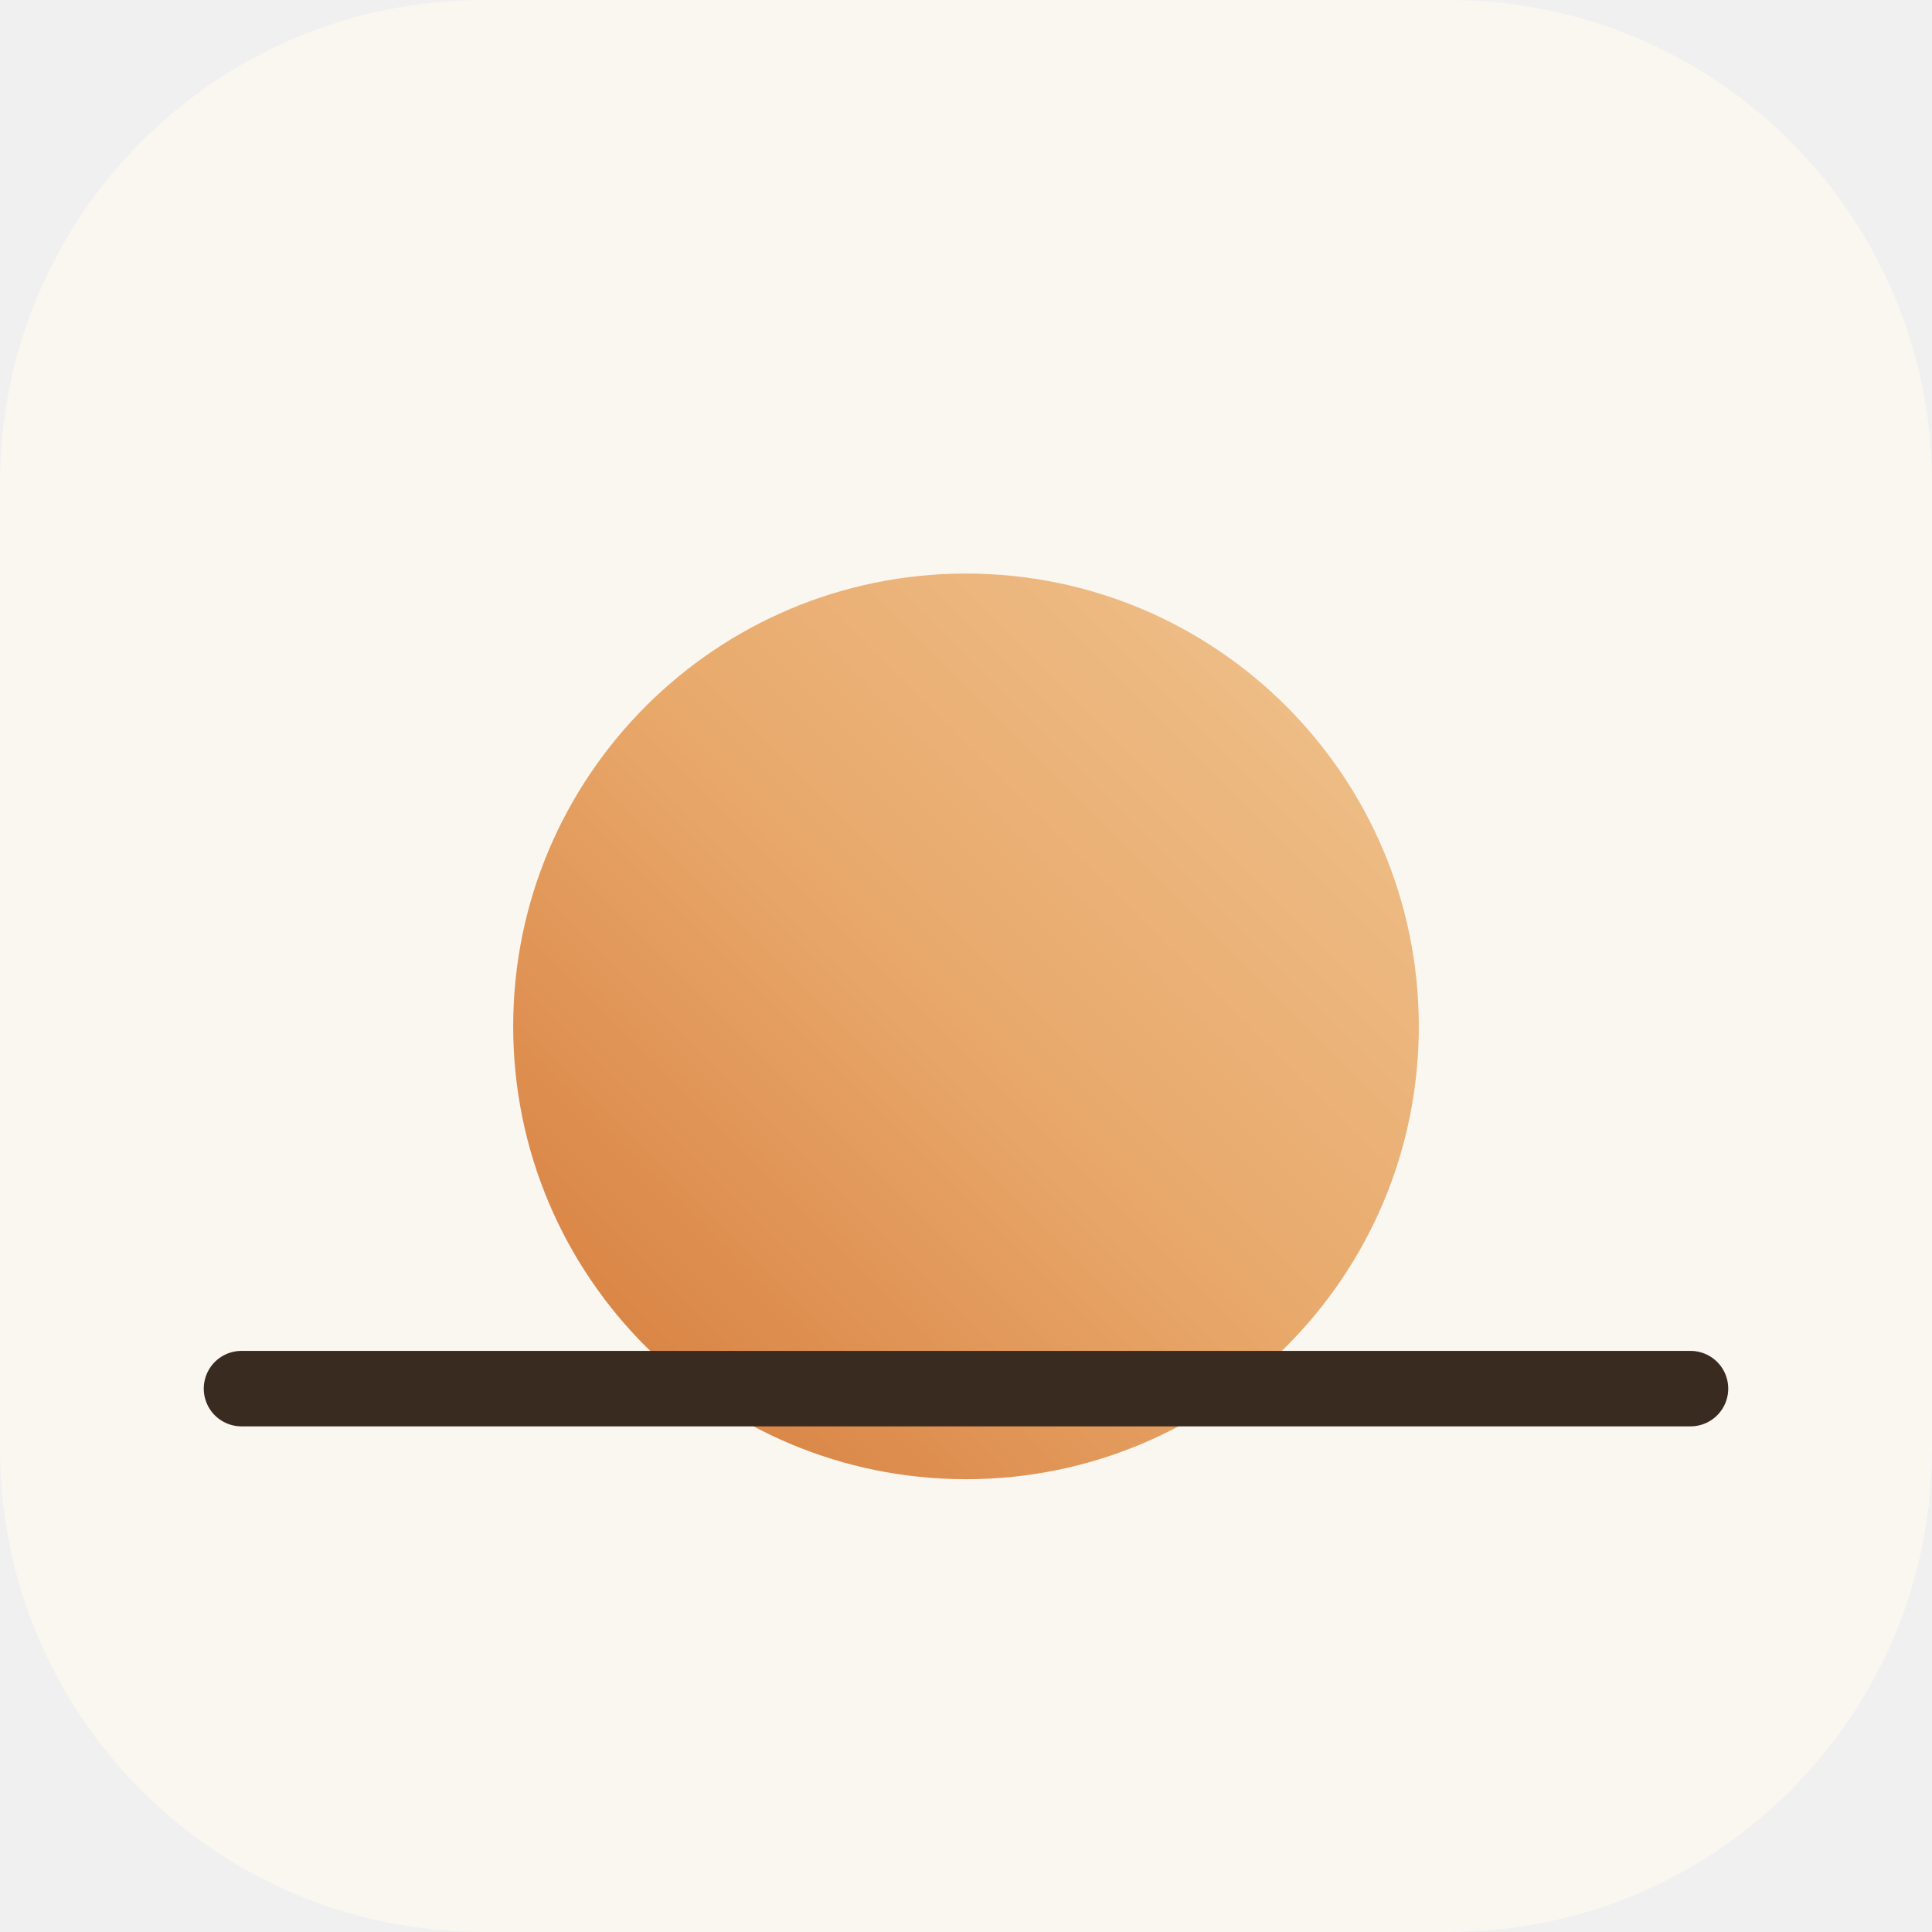
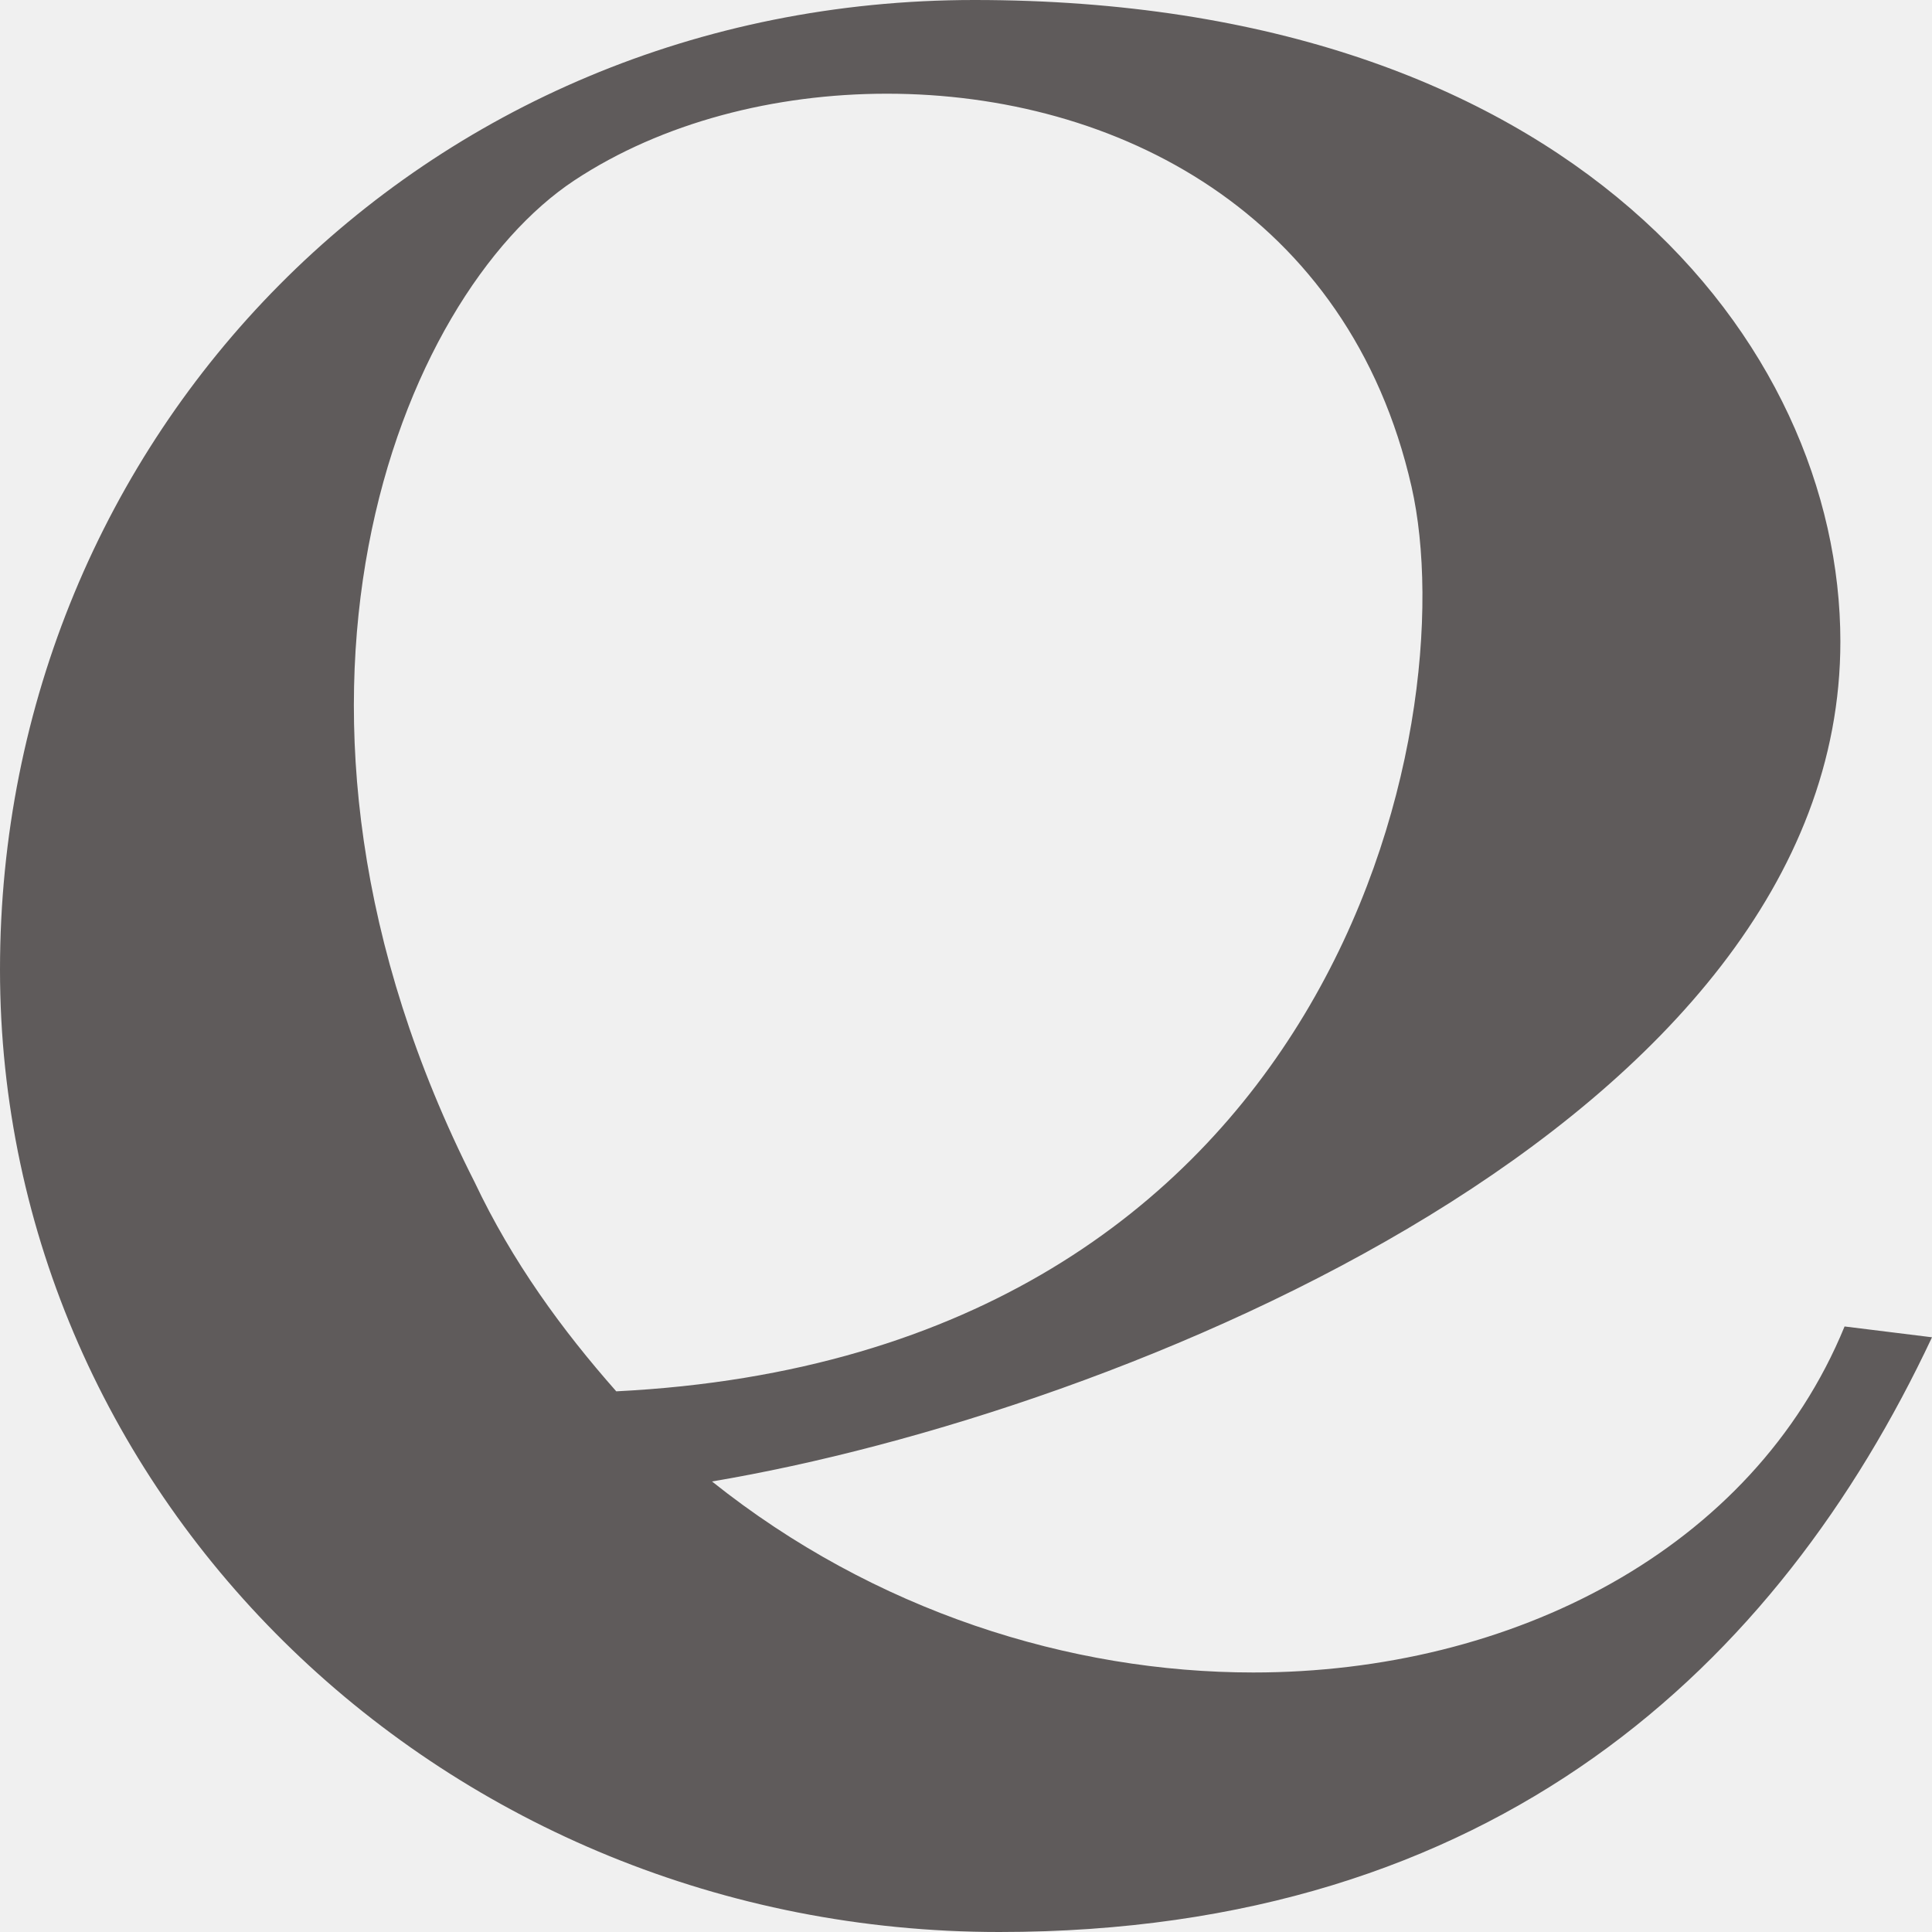
- <svg xmlns="http://www.w3.org/2000/svg" viewBox="0 0 64 64">
+ <svg xmlns="http://www.w3.org/2000/svg" width="40" height="40" viewBox="0 0 40 40" fill="none">
+   <g clip-path="url(#clip0_1045_642)">
+     <path d="M38.19 27.463L40 27.687C36.81 34.478 30.948 40 20.69 40C9.224 40 0 31.045 0 20.075C0 9.03 8.707 0 20.172 0C32.5 0 38.103 7.09 38.103 13.284C38.103 23.209 23.19 29.254 14.741 30.672C18.104 33.358 22.155 34.627 25.948 34.627C31.293 34.627 36.293 32.09 38.19 27.463ZM9.828 24.478C10.604 26.119 11.638 27.537 12.759 28.806C27.672 28.06 30.345 15 29.224 10.075C27.931 4.403 23.104 1.94 18.362 1.94C16.035 1.94 13.707 2.537 11.897 3.731C8.276 6.119 4.828 14.627 9.828 24.478Z" fill="#5F5B5B" />
+   </g>
  <defs>
-     <linearGradient id="sunset" x1="0" y1="1" x2="1" y2="0">
-       <stop offset="0" stop-color="#d47838" />
-       <stop offset="0.5" stop-color="#e8a86a" />
-       <stop offset="1" stop-color="#f0c490" />
-     </linearGradient>
+     <clipPath id="clip0_1045_642">
+       <rect width="40" height="40" fill="white" />
+     </clipPath>
  </defs>
-   <rect width="64" height="64" rx="16" fill="#faf6f0" />
-   <circle cx="32" cy="34" r="15" fill="url(#sunset)" />
-   <path d="M8 46h48" stroke="#3a2b21" stroke-width="2.5" stroke-linecap="round" />
</svg>
